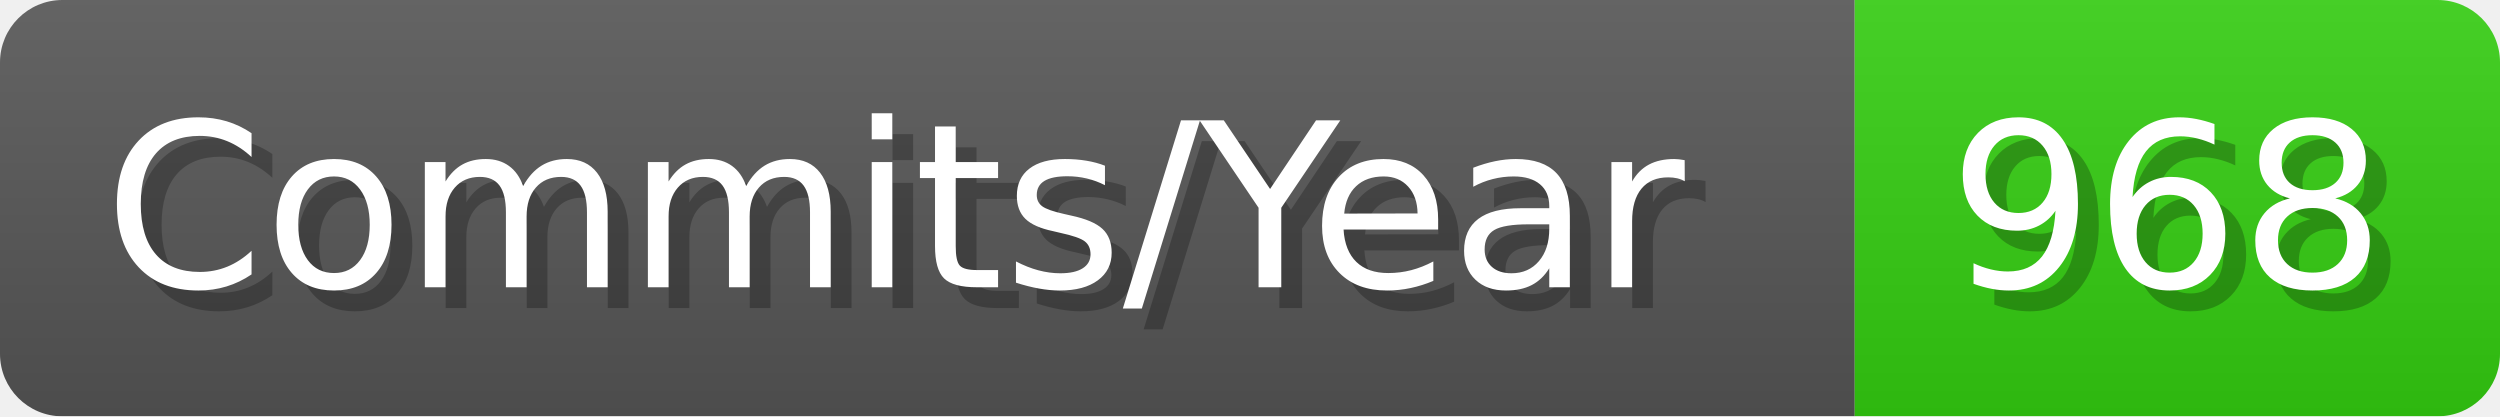
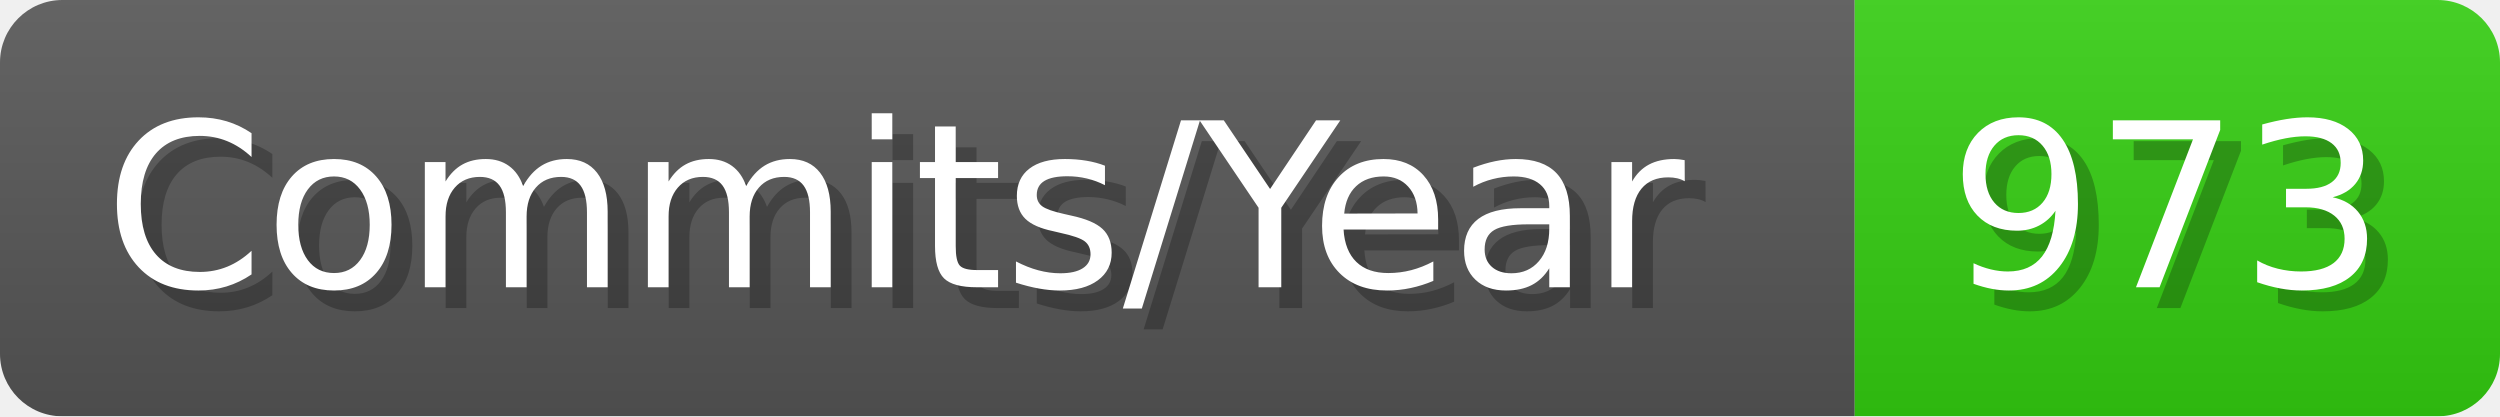
- <svg xmlns="http://www.w3.org/2000/svg" width="120.1" height="20" viewBox="0 0 1201 200" role="img" aria-label="Commits/Year: 968">
+ <svg xmlns="http://www.w3.org/2000/svg" width="120.1" height="20" viewBox="0 0 1201 200" role="img" aria-label="Commits/Year: 973">
  <linearGradient id="aUPdi" x2="0" y2="100%">
    <stop offset="0" stop-opacity=".1" stop-color="#EEE" />
    <stop offset="1" stop-opacity=".1" />
  </linearGradient>
  <mask id="WfAiQ">
    <rect width="1201" height="200" rx="30" fill="#FFF" />
  </mask>
  <g mask="url(#WfAiQ)">
    <rect width="891" height="200" fill="#555" />
    <rect width="310" height="200" fill="#3C1" x="891" />
    <rect width="1201" height="200" fill="url(#aUPdi)" />
  </g>
  <g aria-hidden="true" fill="#fff" text-anchor="start" font-family="Verdana,DejaVu Sans,sans-serif" font-size="110">
    <text x="60" y="148" textLength="791" fill="#000" opacity="0.25">Commits/Year</text>
    <text x="50" y="138" textLength="791">Commits/Year</text>
-     <text x="946" y="148" textLength="210" fill="#000" opacity="0.25">968</text>
-     <text x="936" y="138" textLength="210">968</text>
+     <text x="946" y="148" textLength="210" fill="#000" opacity="0.25">973</text>
+     <text x="936" y="138" textLength="210">973</text>
  </g>
</svg>
